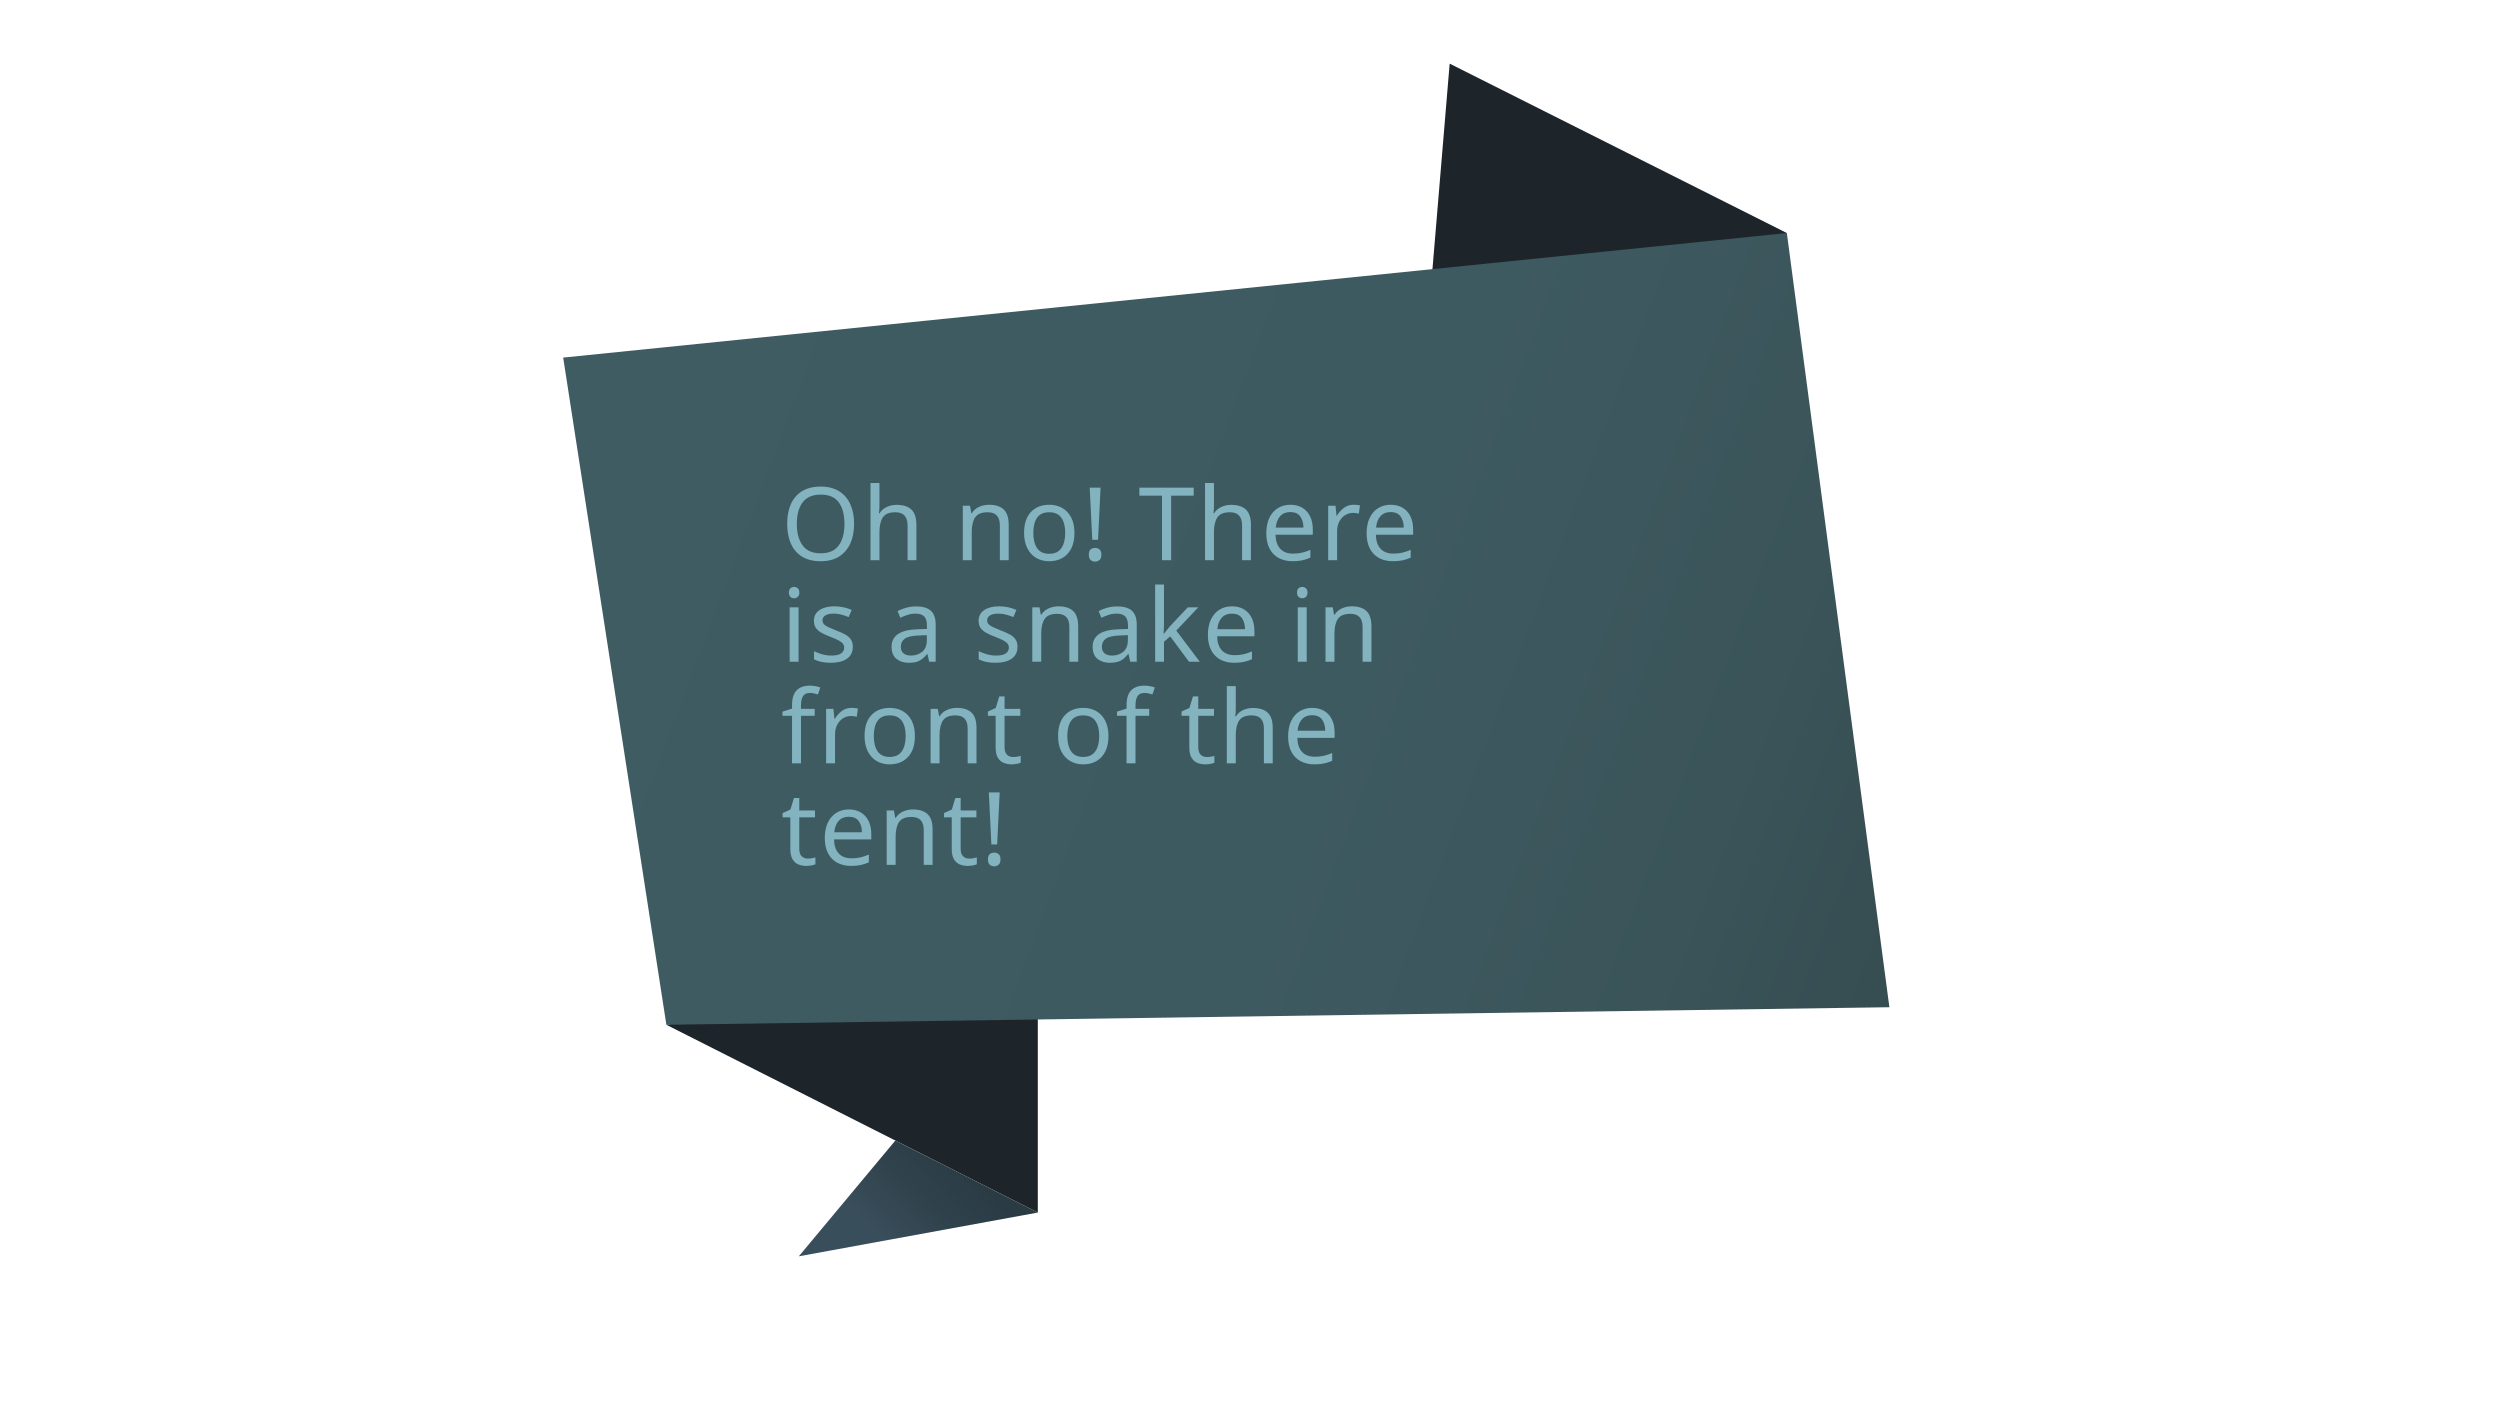
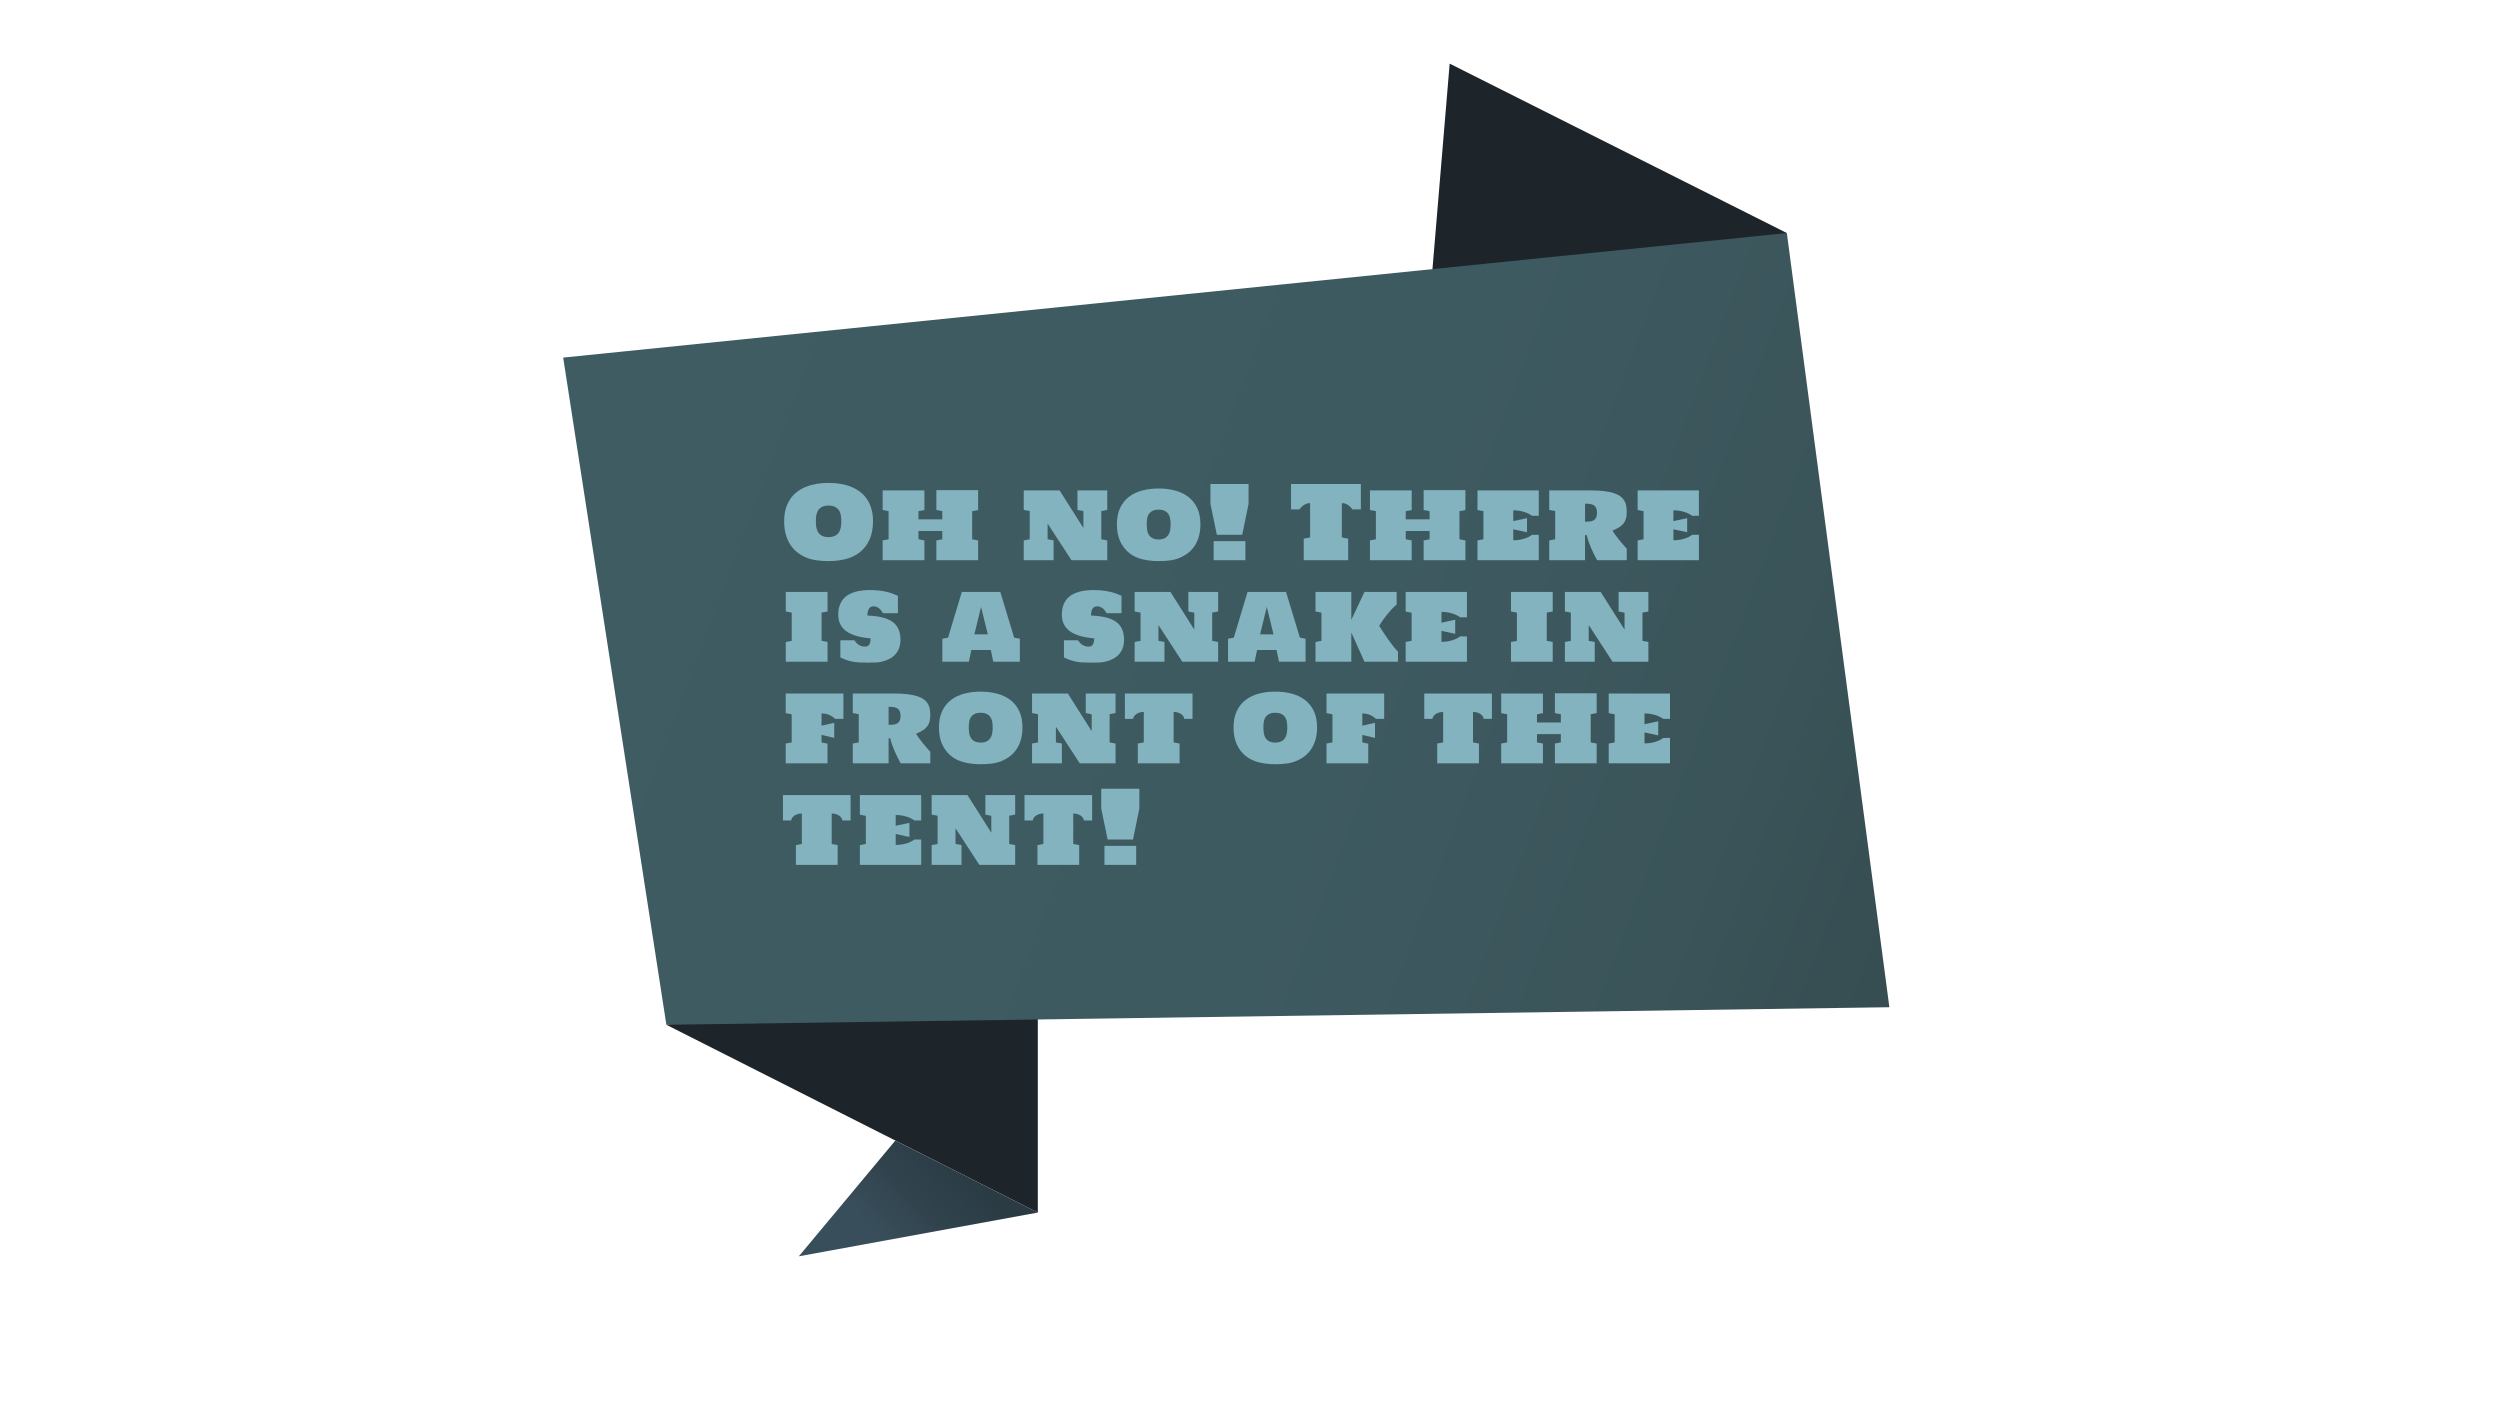
<svg xmlns="http://www.w3.org/2000/svg" version="1.1" x="0px" y="0px" width="1600px" height="900px" viewBox="0 0 1600 900" enable-background="new 0 0 1600 900" xml:space="preserve">
-   <g id="Layer_6" display="none">
+   <g id="Layer_3" display="none">
</g>
-   <g id="measurement_x5F_tools">
+   <g id="outlune">
    <polygon fill="#1D252B" points="646.946,618.774 426.475,655.857 664.2,776.034 664.2,652.446  " />
    <polygon fill="#1D252B" points="1088.566,193.683 1143.586,149.149 927.787,40.732 914.073,204.454  " />
    <linearGradient id="SVGID_1_" gradientUnits="userSpaceOnUse" x1="622.094" y1="749.731" x2="548.739" y2="818.308">
      <stop offset="0" style="stop-color:#2A3B44" />
      <stop offset="0.349" style="stop-color:#30424C" />
      <stop offset="0.719" style="stop-color:#394E5B" />
      <stop offset="0.76" style="stop-color:#394E5B" />
      <stop offset="1" style="stop-color:#394E5B" />
    </linearGradient>
    <polygon fill="url(#SVGID_1_)" points="664.2,776.034 511.229,804.039 573.021,729.94  " />
    <linearGradient id="SVGID_3_" gradientUnits="userSpaceOnUse" x1="370.48" y1="246.942" x2="1229.73" y2="569.378">
      <stop offset="0" style="stop-color:#3F5C63" />
      <stop offset="0.577" style="stop-color:#3E5A61" />
      <stop offset="0.851" style="stop-color:#3A5459" />
      <stop offset="1" style="stop-color:#364D51" />
    </linearGradient>
    <polygon fill="url(#SVGID_3_)" points="360.432,228.856 1143.586,149.149 1209.204,644.625 426.475,655.857  " />
-     <rect x="499.825" y="313.777" fill="none" width="654.804" height="312.446" />
-     <text transform="matrix(1 0 0 1 499.8257 358.5289)">
+     <g>
+       <path fill="#82B3BF" d="M530.263,359.1c-2.582,0-5.073-0.159-7.475-0.476c-2.402-0.317-4.655-0.91-6.761-1.777    c-2.105-0.867-4.025-1.984-5.761-3.348c-1.734-1.365-3.227-3.004-4.475-4.92c-1.249-1.915-2.217-4.115-2.904-6.602    c-0.688-2.486-1.031-5.284-1.031-8.395c0-2.92,0.338-5.554,1.016-7.903c0.677-2.349,1.629-4.433,2.856-6.252    c1.227-1.819,2.703-3.385,4.428-4.697c1.724-1.312,3.639-2.385,5.744-3.222c2.105-0.835,4.369-1.454,6.792-1.856    c2.423-0.402,4.946-0.603,7.57-0.603c2.623,0,5.151,0.201,7.585,0.603c2.433,0.402,4.708,1.026,6.823,1.873    c2.116,0.847,4.036,1.926,5.761,3.237c1.725,1.312,3.2,2.878,4.428,4.697c1.227,1.82,2.179,3.899,2.856,6.237    c0.677,2.338,1.016,4.967,1.016,7.887c0,4.57-0.746,8.49-2.237,11.759c-1.492,3.27-3.528,5.941-6.11,8.014    c-2.581,2.074-5.597,3.55-9.045,4.427C537.89,358.661,534.199,359.1,530.263,359.1z M530.263,323.553    c-1.354,0-2.492,0.175-3.412,0.523c-0.921,0.35-1.683,0.81-2.285,1.381c-0.604,0.571-1.063,1.217-1.381,1.936    c-0.317,0.72-0.556,1.45-0.714,2.19c-0.159,0.741-0.249,1.46-0.271,2.158c-0.021,0.698-0.031,1.312-0.031,1.841    c0,0.529,0.011,1.143,0.031,1.841c0.021,0.698,0.111,1.423,0.271,2.174c0.158,0.751,0.396,1.498,0.714,2.238    c0.317,0.741,0.777,1.402,1.381,1.984c0.603,0.582,1.364,1.053,2.285,1.412c0.92,0.36,2.058,0.54,3.412,0.54    c1.354,0,2.491-0.18,3.411-0.54c0.921-0.359,1.688-0.83,2.302-1.412c0.613-0.582,1.084-1.243,1.412-1.984    c0.327-0.74,0.565-1.486,0.714-2.238c0.147-0.75,0.238-1.476,0.27-2.174c0.032-0.698,0.048-1.312,0.048-1.841    c0-0.529-0.016-1.143-0.048-1.841c-0.031-0.698-0.122-1.417-0.27-2.158c-0.148-0.74-0.387-1.47-0.714-2.19    c-0.328-0.719-0.799-1.365-1.412-1.936c-0.614-0.571-1.381-1.031-2.302-1.381C532.754,323.728,531.617,323.553,530.263,323.553z" />
+       <path fill="#82B3BF" d="M564.896,313.841h26.724v12.568l-3.809,0.73v5.237h15.267v-5.237l-3.809-0.73v-12.727h26.723v12.727    l-3.809,0.73v17.996l3.809,0.73v12.664h-26.723v-12.664l3.809-0.73v-5.3h-15.267v5.3l3.809,0.73v12.664h-26.724v-12.664    l3.809-0.73V327.14l-3.809-0.73V313.841z" />
+       <path fill="#82B3BF" d="M670.469,335.074v10.061l3.841,0.698v12.695h-19.107v-12.664l3.809-0.73v-18.059l-3.809-0.73v-12.505    h22.916l15.266,24.089V327.14l-3.809-0.793v-12.505h19.074v12.505l-3.809,0.73v18.059l3.809,0.73v12.664h-22.914L670.469,335.074z    " />
+       <path fill="#82B3BF" d="M741.505,359.1c-3.724,0-7.21-0.396-10.457-1.19c-3.248-0.793-6.073-2.158-8.475-4.094    c-2.401-1.937-4.295-4.406-5.681-7.411c-1.387-3.004-2.079-6.612-2.079-10.823c0-4.126,0.692-7.644,2.079-10.553    c1.386-2.909,3.284-5.279,5.696-7.109c2.412-1.83,5.237-3.168,8.475-4.015c3.237-0.846,6.718-1.27,10.441-1.27    c3.703,0,7.179,0.423,10.427,1.27c3.247,0.847,6.083,2.185,8.506,4.015c2.422,1.831,4.332,4.201,5.729,7.109    c1.396,2.91,2.095,6.427,2.095,10.553c0,2.793-0.317,5.327-0.952,7.601c-0.635,2.275-1.529,4.296-2.682,6.062    c-1.153,1.767-2.539,3.29-4.158,4.57c-1.618,1.28-3.423,2.338-5.411,3.174c-1.989,0.836-4.126,1.396-6.411,1.682    C746.362,358.958,743.982,359.1,741.505,359.1z M741.505,326.156c-1.248,0-2.301,0.159-3.157,0.476    c-0.857,0.317-1.566,0.73-2.127,1.238s-0.999,1.09-1.317,1.746c-0.316,0.656-0.545,1.328-0.682,2.015    c-0.138,0.688-0.223,1.365-0.254,2.031c-0.032,0.667-0.048,1.254-0.048,1.762c0,0.487,0.011,1.063,0.032,1.729    c0.021,0.667,0.095,1.365,0.222,2.095c0.127,0.73,0.338,1.455,0.635,2.174c0.296,0.72,0.725,1.365,1.285,1.936    s1.28,1.031,2.158,1.381c0.878,0.349,1.963,0.523,3.253,0.523c1.27,0,2.344-0.169,3.222-0.508    c0.878-0.338,1.598-0.788,2.158-1.349s1-1.19,1.317-1.889s0.545-1.401,0.683-2.11c0.137-0.709,0.222-1.402,0.254-2.079    c0.031-0.677,0.048-1.259,0.048-1.746c0-0.508-0.017-1.095-0.048-1.761c-0.032-0.667-0.117-1.349-0.254-2.047    c-0.138-0.698-0.365-1.38-0.683-2.047c-0.317-0.666-0.757-1.264-1.317-1.793c-0.561-0.529-1.28-0.957-2.158-1.285    S742.775,326.156,741.505,326.156z" />
+       <path fill="#82B3BF" d="M774.677,322.442v-12.664h24.406v12.664l-4.062,19.836h-16.25L774.677,322.442z M776.74,346.341h20.312    v12.188H776.74V346.341z" />
+       <path fill="#82B3BF" d="M870.953,309.779v16.25h-5.332c-0.36-0.465-0.772-0.941-1.238-1.428c-0.465-0.486-0.983-0.925-1.555-1.317    s-1.195-0.709-1.873-0.952c-0.677-0.243-1.407-0.365-2.189-0.365v21.995l4.062,0.793v13.774H834.39v-13.774l4.062-0.793v-21.995    c-0.783,0-1.513,0.122-2.189,0.365c-0.678,0.243-1.302,0.561-1.873,0.952s-1.09,0.831-1.555,1.317    c-0.466,0.487-0.879,0.963-1.238,1.428h-5.332v-16.25H870.953z" />
+       <path fill="#82B3BF" d="M876.767,313.841h26.724v12.568l-3.809,0.73v5.237h15.267v-5.237l-3.809-0.73v-12.727h26.723v12.727    l-3.809,0.73v17.996l3.809,0.73v12.664H911.14v-12.664l3.809-0.73v-5.3h-15.267v5.3l3.809,0.73v12.664h-26.724v-12.664l3.809-0.73    V327.14l-3.809-0.73V313.841z" />
+       <path fill="#82B3BF" d="M968.497,333.487l8.792-1.873v9.045l-8.792-1.904v7.014c1.27,0,2.496-0.09,3.682-0.27    c1.185-0.18,2.285-0.429,3.301-0.746s1.946-0.688,2.793-1.111c0.846-0.423,1.576-0.878,2.19-1.365h4.348v16.25h-39.229v-12.664    l3.809-0.73V327.14l-3.809-0.73v-12.568h39.229v16.25h-4.348c-0.614-0.465-1.345-0.91-2.19-1.333    c-0.847-0.423-1.777-0.793-2.793-1.111s-2.116-0.571-3.301-0.762c-1.186-0.19-2.412-0.286-3.682-0.286V333.487z" />
+       <path fill="#82B3BF" d="M1041.121,358.529h-18.98c-0.593-1.1-1.206-2.27-1.841-3.507c-0.635-1.238-1.249-2.534-1.841-3.888    c-0.593-1.354-1.148-2.75-1.666-4.189c-0.519-1.438-0.958-2.92-1.317-4.443h-1.047v16.028h-22.916v-12.664l3.809-0.73v-18.059    l-3.809-0.73v-12.505h25.994c3.448,0,6.427,0.148,8.935,0.444c2.507,0.296,4.634,0.73,6.379,1.301    c1.746,0.571,3.158,1.265,4.237,2.079c1.079,0.815,1.92,1.735,2.523,2.762c0.603,1.026,1.01,2.153,1.222,3.38    c0.211,1.228,0.317,2.529,0.317,3.904c0,1.396-0.133,2.666-0.396,3.809c-0.265,1.143-0.735,2.19-1.412,3.142    c-0.678,0.952-1.604,1.825-2.777,2.618c-1.175,0.794-2.672,1.54-4.491,2.238c0.381,0.762,0.946,1.667,1.698,2.713    c0.751,1.048,1.57,2.116,2.459,3.206s1.772,2.142,2.65,3.158s1.635,1.883,2.27,2.603V358.529z M1014.429,333.9    c1.163,0,2.216-0.058,3.157-0.175c0.941-0.116,1.746-0.37,2.412-0.762c0.667-0.391,1.18-0.968,1.54-1.729    c0.359-0.762,0.539-1.788,0.539-3.079c0-1.27-0.18-2.285-0.539-3.047c-0.36-0.762-0.873-1.349-1.54-1.761    c-0.666-0.413-1.471-0.683-2.412-0.81s-1.994-0.19-3.157-0.19V333.9z" />
+       <path fill="#82B3BF" d="M1070.993,333.487l8.792-1.873v9.045l-8.792-1.904v7.014c1.27,0,2.496-0.09,3.682-0.27    c1.185-0.18,2.285-0.429,3.301-0.746s1.946-0.688,2.793-1.111c0.846-0.423,1.576-0.878,2.19-1.365h4.348v16.25h-39.229v-12.664    l3.809-0.73V327.14l-3.809-0.73v-12.568h39.229v16.25h-4.348c-0.614-0.465-1.345-0.91-2.19-1.333    c-0.847-0.423-1.777-0.793-2.793-1.111s-2.116-0.571-3.301-0.762c-1.186-0.19-2.412-0.286-3.682-0.286V333.487z" />
+       <path fill="#82B3BF" d="M502.904,378.841h26.725v12.505l-3.809,0.73v18.059l3.809,0.73v12.664h-26.725v-12.664l3.809-0.73v-18.059    l-3.809-0.73V378.841z" />
+       <path fill="#82B3BF" d="M576.29,409.469c0,1.968-0.28,3.708-0.841,5.221c-0.562,1.513-1.323,2.824-2.285,3.936    c-0.963,1.11-2.105,2.036-3.428,2.776c-1.323,0.741-2.746,1.339-4.27,1.794c-1.523,0.454-3.115,0.719-4.776,0.793    s-3.316,0.111-4.967,0.111c-2.285,0-4.349-0.053-6.188-0.159c-1.842-0.105-3.486-0.338-4.936-0.697    c-1.45-0.36-2.729-0.757-3.841-1.19c-1.11-0.434-2.09-0.862-2.936-1.286v-11.013h8.981c0.889,1.396,1.904,2.423,3.047,3.079    c1.143,0.656,2.317,0.984,3.523,0.984c0.359,0,0.762-0.032,1.206-0.095s0.856-0.264,1.237-0.603    c0.381-0.338,0.704-0.862,0.969-1.571c0.264-0.708,0.396-1.708,0.396-2.999c-1.714-0.148-3.412-0.365-5.094-0.65    c-1.683-0.286-3.291-0.672-4.824-1.159c-1.534-0.486-2.957-1.105-4.27-1.857c-1.312-0.75-2.449-1.661-3.411-2.729    c-0.963-1.068-1.72-2.327-2.27-3.776c-0.551-1.449-0.825-3.116-0.825-4.999c0-2.158,0.274-4.047,0.825-5.665    c0.55-1.619,1.302-3.01,2.253-4.174c0.953-1.164,2.079-2.126,3.381-2.888c1.301-0.762,2.702-1.365,4.205-1.809    c1.502-0.444,3.067-0.756,4.697-0.937c1.629-0.179,3.258-0.27,4.888-0.27c2.306,0,4.374,0.117,6.205,0.349    c1.83,0.233,3.47,0.529,4.919,0.889c1.449,0.36,2.729,0.757,3.841,1.19c1.11,0.434,2.1,0.852,2.968,1.254v11.108h-9.617    c-0.805-1.523-1.725-2.634-2.762-3.333c-1.036-0.698-2.094-1.047-3.174-1.047c-0.359,0-0.772,0.059-1.237,0.175    c-0.466,0.116-0.899,0.375-1.302,0.777c-0.401,0.402-0.74,0.995-1.016,1.777c-0.274,0.783-0.412,1.841-0.412,3.174    c3.491,0.127,6.554,0.498,9.188,1.111c2.634,0.614,4.84,1.529,6.617,2.746s3.11,2.782,3.999,4.697S576.29,406.739,576.29,409.469z    " />
+       <path fill="#82B3BF" d="M635.716,423.529l-1.587-7.522h-12.474l-1.586,7.522h-16.98v-14.727l3.682-0.73l8.791-29.231h24.629    l8.855,29.231l3.65,0.73v14.727H635.716z M623.592,405.978h8.601l-4.316-17.551L623.592,405.978z" />
+       <path fill="#82B3BF" d="M719.391,409.469c0,1.968-0.28,3.708-0.841,5.221c-0.562,1.513-1.323,2.824-2.285,3.936    c-0.963,1.11-2.105,2.036-3.428,2.776c-1.323,0.741-2.746,1.339-4.27,1.794c-1.523,0.454-3.115,0.719-4.776,0.793    s-3.316,0.111-4.967,0.111c-2.285,0-4.349-0.053-6.188-0.159c-1.842-0.105-3.486-0.338-4.936-0.697    c-1.45-0.36-2.729-0.757-3.841-1.19c-1.11-0.434-2.09-0.862-2.936-1.286v-11.013h8.981c0.889,1.396,1.904,2.423,3.047,3.079    c1.143,0.656,2.317,0.984,3.523,0.984c0.359,0,0.762-0.032,1.206-0.095s0.856-0.264,1.237-0.603    c0.381-0.338,0.704-0.862,0.969-1.571c0.264-0.708,0.396-1.708,0.396-2.999c-1.714-0.148-3.412-0.365-5.094-0.65    c-1.683-0.286-3.291-0.672-4.824-1.159c-1.534-0.486-2.957-1.105-4.27-1.857c-1.312-0.75-2.449-1.661-3.411-2.729    c-0.963-1.068-1.72-2.327-2.27-3.776c-0.551-1.449-0.825-3.116-0.825-4.999c0-2.158,0.274-4.047,0.825-5.665    c0.55-1.619,1.302-3.01,2.253-4.174c0.953-1.164,2.079-2.126,3.381-2.888c1.301-0.762,2.702-1.365,4.205-1.809    c1.502-0.444,3.067-0.756,4.697-0.937c1.629-0.179,3.258-0.27,4.888-0.27c2.306,0,4.374,0.117,6.205,0.349    c1.83,0.233,3.47,0.529,4.919,0.889c1.449,0.36,2.729,0.757,3.841,1.19c1.11,0.434,2.1,0.852,2.968,1.254v11.108h-9.617    c-0.805-1.523-1.725-2.634-2.762-3.333c-1.036-0.698-2.094-1.047-3.174-1.047c-0.359,0-0.772,0.059-1.237,0.175    c-0.466,0.116-0.899,0.375-1.302,0.777c-0.401,0.402-0.74,0.995-1.016,1.777c-0.274,0.783-0.412,1.841-0.412,3.174    c3.491,0.127,6.554,0.498,9.188,1.111c2.634,0.614,4.84,1.529,6.617,2.746s3.11,2.782,3.999,4.697    S719.391,406.739,719.391,409.469z" />
+       <path fill="#82B3BF" d="M741.424,400.074v10.061l3.841,0.698v12.695h-19.107v-12.664l3.809-0.73v-18.059l-3.809-0.73v-12.505    h22.916l15.266,24.089V392.14l-3.809-0.793v-12.505h19.074v12.505l-3.809,0.73v18.059l3.809,0.73v12.664h-22.914L741.424,400.074z    " />
+       <path fill="#82B3BF" d="M818.586,423.529L817,416.007h-12.474l-1.586,7.522h-16.98v-14.727l3.682-0.73l8.791-29.231h24.629    l8.855,29.231l3.65,0.73v14.727H818.586z M806.462,405.978h8.601l-4.316-17.551L806.462,405.978z" />
+       <path fill="#82B3BF" d="M894.701,423.529h-21.424l-8.441-18.726v18.726h-22.916v-12.664l3.809-0.73v-18.059l-3.809-0.73v-12.505    h22.916v17.837l8.441-17.837h20.566v8.062c-1.248,1.058-2.406,2.169-3.475,3.333c-1.069,1.164-2.068,2.338-3,3.523    c-0.931,1.185-1.788,2.349-2.57,3.491c-0.783,1.143-1.492,2.232-2.127,3.269c0.826,1.312,1.703,2.682,2.635,4.11    c0.931,1.429,1.898,2.862,2.904,4.301c1.005,1.439,2.052,2.852,3.142,4.237s2.206,2.682,3.349,3.888V423.529z" />
+       <path fill="#82B3BF" d="M922.542,398.487l8.792-1.873v9.045l-8.792-1.904v7.014c1.27,0,2.496-0.09,3.682-0.27    c1.185-0.18,2.285-0.429,3.301-0.746s1.946-0.688,2.793-1.111c0.846-0.423,1.576-0.878,2.19-1.365h4.348v16.25h-39.229v-12.664    l3.809-0.73V392.14l-3.809-0.73v-12.568h39.229v16.25h-4.348c-0.614-0.465-1.345-0.91-2.19-1.333    c-0.847-0.423-1.777-0.793-2.793-1.111s-2.116-0.571-3.301-0.762c-1.186-0.19-2.412-0.286-3.682-0.286V398.487z" />
+       <path fill="#82B3BF" d="M967.019,378.841h26.725v12.505l-3.809,0.73v18.059l3.809,0.73v12.664h-26.725v-12.664l3.809-0.73v-18.059    l-3.809-0.73V378.841z" />
+       <path fill="#82B3BF" d="M1016.792,400.074v10.061l3.841,0.698v12.695h-19.107v-12.664l3.809-0.73v-18.059l-3.809-0.73v-12.505    h22.916l15.266,24.089V392.14l-3.809-0.793v-12.505h19.074v12.505l-3.809,0.73v18.059l3.809,0.73v12.664h-22.914L1016.792,400.074    z" />
+       <path fill="#82B3BF" d="M525.788,464.439l8.125-1.872v9.681l-8.125-1.904v4.792l3.809,0.825v12.568h-26.724v-12.664l3.809-0.729    V457.14l-3.809-0.73v-12.568h36.912v16.25h-5.301c-0.91-0.952-2.105-1.771-3.586-2.46c-1.481-0.688-3.186-1.031-5.11-1.031    V464.439z" />
+       <path fill="#82B3BF" d="M595.396,488.529h-18.979c-0.593-1.1-1.206-2.27-1.841-3.507c-0.635-1.238-1.249-2.534-1.841-3.888    c-0.593-1.354-1.148-2.751-1.666-4.189c-0.519-1.439-0.958-2.92-1.317-4.443h-1.047v16.027h-22.916v-12.664l3.809-0.729v-18.06    l-3.809-0.729v-12.505h25.994c3.448,0,6.427,0.148,8.935,0.444c2.507,0.297,4.634,0.729,6.379,1.302    c1.746,0.57,3.158,1.264,4.237,2.078c1.079,0.815,1.92,1.735,2.523,2.762c0.603,1.026,1.01,2.153,1.222,3.38    c0.211,1.228,0.317,2.528,0.317,3.903c0,1.396-0.133,2.666-0.396,3.809c-0.265,1.143-0.735,2.19-1.412,3.143    c-0.678,0.952-1.604,1.825-2.777,2.618c-1.175,0.794-2.672,1.54-4.491,2.237c0.381,0.762,0.946,1.667,1.698,2.714    c0.751,1.048,1.57,2.116,2.459,3.206s1.772,2.143,2.65,3.158s1.635,1.883,2.27,2.602V488.529z M568.705,463.9    c1.163,0,2.216-0.058,3.157-0.175c0.941-0.116,1.746-0.37,2.412-0.762c0.667-0.391,1.18-0.968,1.54-1.729    c0.359-0.762,0.539-1.788,0.539-3.078c0-1.27-0.18-2.285-0.539-3.047c-0.36-0.762-0.873-1.35-1.54-1.762    c-0.666-0.413-1.471-0.683-2.412-0.81s-1.994-0.19-3.157-0.19V463.9z" />
+       <path fill="#82B3BF" d="M627.617,489.1c-3.724,0-7.21-0.396-10.457-1.19c-3.248-0.793-6.073-2.158-8.475-4.094    c-2.401-1.937-4.295-4.406-5.681-7.411c-1.387-3.004-2.079-6.612-2.079-10.823c0-4.125,0.692-7.643,2.079-10.553    c1.386-2.909,3.284-5.278,5.696-7.109c2.412-1.83,5.237-3.168,8.475-4.015c3.237-0.846,6.718-1.27,10.441-1.27    c3.703,0,7.179,0.424,10.427,1.27c3.247,0.847,6.083,2.185,8.506,4.015c2.422,1.831,4.332,4.2,5.729,7.109    c1.396,2.91,2.095,6.428,2.095,10.553c0,2.793-0.317,5.327-0.952,7.602c-0.635,2.275-1.529,4.296-2.682,6.062    c-1.153,1.767-2.539,3.29-4.158,4.57c-1.618,1.28-3.423,2.338-5.411,3.174c-1.989,0.836-4.126,1.396-6.411,1.682    C632.473,488.958,630.093,489.1,627.617,489.1z M627.617,456.156c-1.248,0-2.301,0.158-3.157,0.477    c-0.857,0.316-1.566,0.729-2.127,1.237s-0.999,1.09-1.317,1.745c-0.316,0.656-0.545,1.328-0.682,2.016    c-0.138,0.688-0.223,1.365-0.254,2.031c-0.032,0.667-0.048,1.254-0.048,1.762c0,0.487,0.011,1.063,0.032,1.729    c0.021,0.667,0.095,1.365,0.222,2.095c0.127,0.73,0.338,1.455,0.635,2.174c0.296,0.72,0.725,1.365,1.285,1.937    s1.28,1.031,2.158,1.381c0.878,0.349,1.963,0.523,3.253,0.523c1.27,0,2.344-0.169,3.222-0.508    c0.878-0.338,1.598-0.788,2.158-1.349s1-1.19,1.317-1.889s0.545-1.401,0.683-2.11c0.137-0.709,0.222-1.401,0.254-2.079    c0.031-0.677,0.048-1.259,0.048-1.746c0-0.508-0.017-1.095-0.048-1.761c-0.032-0.667-0.117-1.349-0.254-2.048    c-0.138-0.697-0.365-1.38-0.683-2.047c-0.317-0.666-0.757-1.264-1.317-1.793c-0.561-0.528-1.28-0.957-2.158-1.285    S628.886,456.156,627.617,456.156z" />
+       <path fill="#82B3BF" d="M675.77,465.074v10.062l3.841,0.698v12.695h-19.107v-12.664l3.809-0.729v-18.06l-3.809-0.729v-12.505    h22.916l15.266,24.09V457.14l-3.809-0.794v-12.505h19.074v12.505l-3.809,0.729v18.06l3.809,0.729v12.664h-22.914L675.77,465.074z" />
+       <path fill="#82B3BF" d="M732.017,455.648c-1.1,0-2.073,0.148-2.92,0.444c-0.846,0.297-1.555,0.667-2.126,1.11    c-0.571,0.445-1.005,0.927-1.302,1.444c-0.296,0.519-0.443,1-0.443,1.444h-5.301v-16.25h43.291v16.25h-5.301    c0-0.444-0.147-0.926-0.443-1.444c-0.297-0.518-0.73-0.999-1.302-1.444c-0.571-0.443-1.28-0.813-2.126-1.11    c-0.847-0.296-1.82-0.444-2.92-0.444v19.487l3.809,0.729v12.664h-26.725v-12.664l3.809-0.729V455.648z" />
+       <path fill="#82B3BF" d="M816.168,489.1c-3.724,0-7.21-0.396-10.457-1.19c-3.248-0.793-6.073-2.158-8.475-4.094    c-2.401-1.937-4.295-4.406-5.681-7.411c-1.387-3.004-2.079-6.612-2.079-10.823c0-4.125,0.692-7.643,2.079-10.553    c1.386-2.909,3.284-5.278,5.696-7.109c2.412-1.83,5.237-3.168,8.475-4.015c3.237-0.846,6.718-1.27,10.441-1.27    c3.703,0,7.179,0.424,10.427,1.27c3.247,0.847,6.083,2.185,8.506,4.015c2.422,1.831,4.332,4.2,5.729,7.109    c1.396,2.91,2.095,6.428,2.095,10.553c0,2.793-0.317,5.327-0.952,7.602c-0.635,2.275-1.529,4.296-2.682,6.062    c-1.153,1.767-2.539,3.29-4.158,4.57c-1.618,1.28-3.423,2.338-5.411,3.174c-1.989,0.836-4.126,1.396-6.411,1.682    C821.024,488.958,818.644,489.1,816.168,489.1z M816.168,456.156c-1.248,0-2.301,0.158-3.157,0.477    c-0.857,0.316-1.566,0.729-2.127,1.237s-0.999,1.09-1.317,1.745c-0.316,0.656-0.545,1.328-0.682,2.016    c-0.138,0.688-0.223,1.365-0.254,2.031c-0.032,0.667-0.048,1.254-0.048,1.762c0,0.487,0.011,1.063,0.032,1.729    c0.021,0.667,0.095,1.365,0.222,2.095c0.127,0.73,0.338,1.455,0.635,2.174c0.296,0.72,0.725,1.365,1.285,1.937    s1.28,1.031,2.158,1.381c0.878,0.349,1.963,0.523,3.253,0.523c1.27,0,2.344-0.169,3.222-0.508    c0.878-0.338,1.598-0.788,2.158-1.349s1-1.19,1.317-1.889s0.545-1.401,0.683-2.11c0.137-0.709,0.222-1.401,0.254-2.079    c0.031-0.677,0.048-1.259,0.048-1.746c0-0.508-0.017-1.095-0.048-1.761c-0.032-0.667-0.117-1.349-0.254-2.048    c-0.138-0.697-0.365-1.38-0.683-2.047c-0.317-0.666-0.757-1.264-1.317-1.793c-0.561-0.528-1.28-0.957-2.158-1.285    S817.437,456.156,816.168,456.156z" />
+       <path fill="#82B3BF" d="M871.876,464.439l8.125-1.872v9.681l-8.125-1.904v4.792l3.809,0.825v12.568h-26.724v-12.664l3.809-0.729    V457.14l-3.809-0.73v-12.568h36.912v16.25h-5.301c-0.91-0.952-2.105-1.771-3.586-2.46c-1.481-0.688-3.186-1.031-5.11-1.031    V464.439z" />
+       <path fill="#82B3BF" d="M923.621,455.648c-1.1,0-2.073,0.148-2.92,0.444c-0.846,0.297-1.555,0.667-2.126,1.11    c-0.571,0.445-1.005,0.927-1.302,1.444c-0.296,0.519-0.443,1-0.443,1.444h-5.301v-16.25h43.291v16.25h-5.301    c0-0.444-0.147-0.926-0.443-1.444c-0.297-0.518-0.73-0.999-1.302-1.444c-0.571-0.443-1.28-0.813-2.126-1.11    c-0.847-0.296-1.82-0.444-2.92-0.444v19.487l3.809,0.729v12.664h-26.725v-12.664l3.809-0.729V455.648z" />
+       <path fill="#82B3BF" d="M960.761,443.841h26.724v12.568l-3.809,0.73v5.236h15.267v-5.236l-3.809-0.73v-12.727h26.723v12.727    l-3.809,0.73v17.995l3.809,0.729v12.664h-26.723v-12.664l3.809-0.729v-5.3h-15.267v5.3l3.809,0.729v12.664h-26.724v-12.664    l3.809-0.729V457.14l-3.809-0.73V443.841z" />
+       <path fill="#82B3BF" d="M1052.491,463.488l8.792-1.873v9.045l-8.792-1.904v7.015c1.27,0,2.496-0.09,3.682-0.27    c1.185-0.18,2.285-0.429,3.301-0.746s1.946-0.688,2.793-1.11c0.846-0.424,1.576-0.878,2.19-1.365h4.348v16.25h-39.229v-12.664    l3.809-0.729V457.14l-3.809-0.73v-12.568h39.229v16.25h-4.348c-0.614-0.465-1.345-0.909-2.19-1.333    c-0.847-0.423-1.777-0.794-2.793-1.11c-1.016-0.318-2.116-0.572-3.301-0.762c-1.186-0.191-2.412-0.286-3.682-0.286V463.488z" />
+       <path fill="#82B3BF" d="M513.187,520.648c-1.1,0-2.073,0.148-2.92,0.444c-0.846,0.297-1.555,0.667-2.126,1.11    c-0.571,0.445-1.005,0.927-1.302,1.444c-0.296,0.519-0.443,1-0.443,1.444h-5.301v-16.25h43.291v16.25h-5.301    c0-0.444-0.147-0.926-0.443-1.444c-0.297-0.518-0.73-0.999-1.302-1.444c-0.571-0.443-1.28-0.813-2.126-1.11    c-0.847-0.296-1.82-0.444-2.92-0.444v19.487l3.809,0.729v12.664h-26.725v-12.664l3.809-0.729V520.648z" />
+       <path fill="#82B3BF" d="M573.243,528.488l8.792-1.873v9.045l-8.792-1.904v7.015c1.27,0,2.496-0.09,3.682-0.27    c1.185-0.18,2.285-0.429,3.301-0.746s1.946-0.688,2.793-1.11c0.846-0.424,1.576-0.878,2.19-1.365h4.348v16.25h-39.229v-12.664    l3.809-0.729V522.14l-3.809-0.73v-12.568h39.229v16.25h-4.348c-0.614-0.465-1.345-0.909-2.19-1.333    c-0.847-0.423-1.777-0.794-2.793-1.11c-1.016-0.318-2.116-0.572-3.301-0.762c-1.186-0.191-2.412-0.286-3.682-0.286V528.488z" />
+       <path fill="#82B3BF" d="M611.526,530.074v10.062l3.841,0.698v12.695h-19.107v-12.664l3.809-0.729v-18.06l-3.809-0.729v-12.505    h22.916l15.266,24.09V522.14l-3.809-0.794v-12.505h19.074v12.505l-3.809,0.729v18.06l3.809,0.729v12.664h-22.914L611.526,530.074z    " />
+       <path fill="#82B3BF" d="M667.772,520.648c-1.1,0-2.073,0.148-2.92,0.444c-0.846,0.297-1.555,0.667-2.126,1.11    c-0.571,0.445-1.005,0.927-1.302,1.444c-0.296,0.519-0.443,1-0.443,1.444h-5.301v-16.25h43.291v16.25h-5.301    c0-0.444-0.147-0.926-0.443-1.444c-0.297-0.518-0.73-0.999-1.302-1.444c-0.571-0.443-1.28-0.813-2.126-1.11    c-0.847-0.296-1.82-0.444-2.92-0.444v19.487l3.809,0.729v12.664h-26.725v-12.664l3.809-0.729V520.648z" />
+       <path fill="#82B3BF" d="M704.786,517.443v-12.664h24.406v12.664l-4.062,19.836h-16.25L704.786,517.443z M706.848,541.341h20.312    v12.188h-20.312V541.341z" />
+     </g>
+   </g>
+   <g id="fonts" display="none">
+     <polygon display="inline" fill="#1D252B" points="646.946,618.774 426.475,655.857 664.2,776.034 664.2,652.446  " />
+     <polygon display="inline" fill="#1D252B" points="1088.566,193.683 1143.586,149.149 927.787,40.732 914.073,204.454  " />
+     <linearGradient id="SVGID_4_" gradientUnits="userSpaceOnUse" x1="622.094" y1="749.731" x2="548.739" y2="818.308">
+       <stop offset="0" style="stop-color:#2A3B44" />
+       <stop offset="0.349" style="stop-color:#30424C" />
+       <stop offset="0.719" style="stop-color:#394E5B" />
+       <stop offset="0.76" style="stop-color:#394E5B" />
+       <stop offset="1" style="stop-color:#394E5B" />
+     </linearGradient>
+     <polygon display="inline" fill="url(#SVGID_4_)" points="664.2,776.034 511.229,804.039 573.021,729.94  " />
+     <linearGradient id="SVGID_6_" gradientUnits="userSpaceOnUse" x1="370.48" y1="246.942" x2="1229.73" y2="569.378">
+       <stop offset="0" style="stop-color:#3F5C63" />
+       <stop offset="0.577" style="stop-color:#3E5A61" />
+       <stop offset="0.851" style="stop-color:#3A5459" />
+       <stop offset="1" style="stop-color:#364D51" />
+     </linearGradient>
+     <polygon display="inline" fill="url(#SVGID_6_)" points="360.432,228.856 1143.586,149.149 1209.204,644.625 426.475,655.857  " />
+     <rect x="499.825" y="313.777" display="inline" fill="none" width="654.804" height="312.446" />
+     <text transform="matrix(1 0 0 1 499.8257 358.5289)" display="inline">
      <tspan x="0" y="0" fill="#82B3BF" font-family="'HoltwoodOneSC'" font-size="65" letter-spacing="1">Oh no! There </tspan>
      <tspan x="0" y="65" fill="#82B3BF" font-family="'HoltwoodOneSC'" font-size="65" letter-spacing="1">is a snake in </tspan>
      <tspan x="0" y="130" fill="#82B3BF" font-family="'HoltwoodOneSC'" font-size="65" letter-spacing="1">front of the </tspan>
      <tspan x="0" y="195" fill="#82B3BF" font-family="'HoltwoodOneSC'" font-size="65" letter-spacing="1">tent!</tspan>
    </text>
  </g>
</svg>
